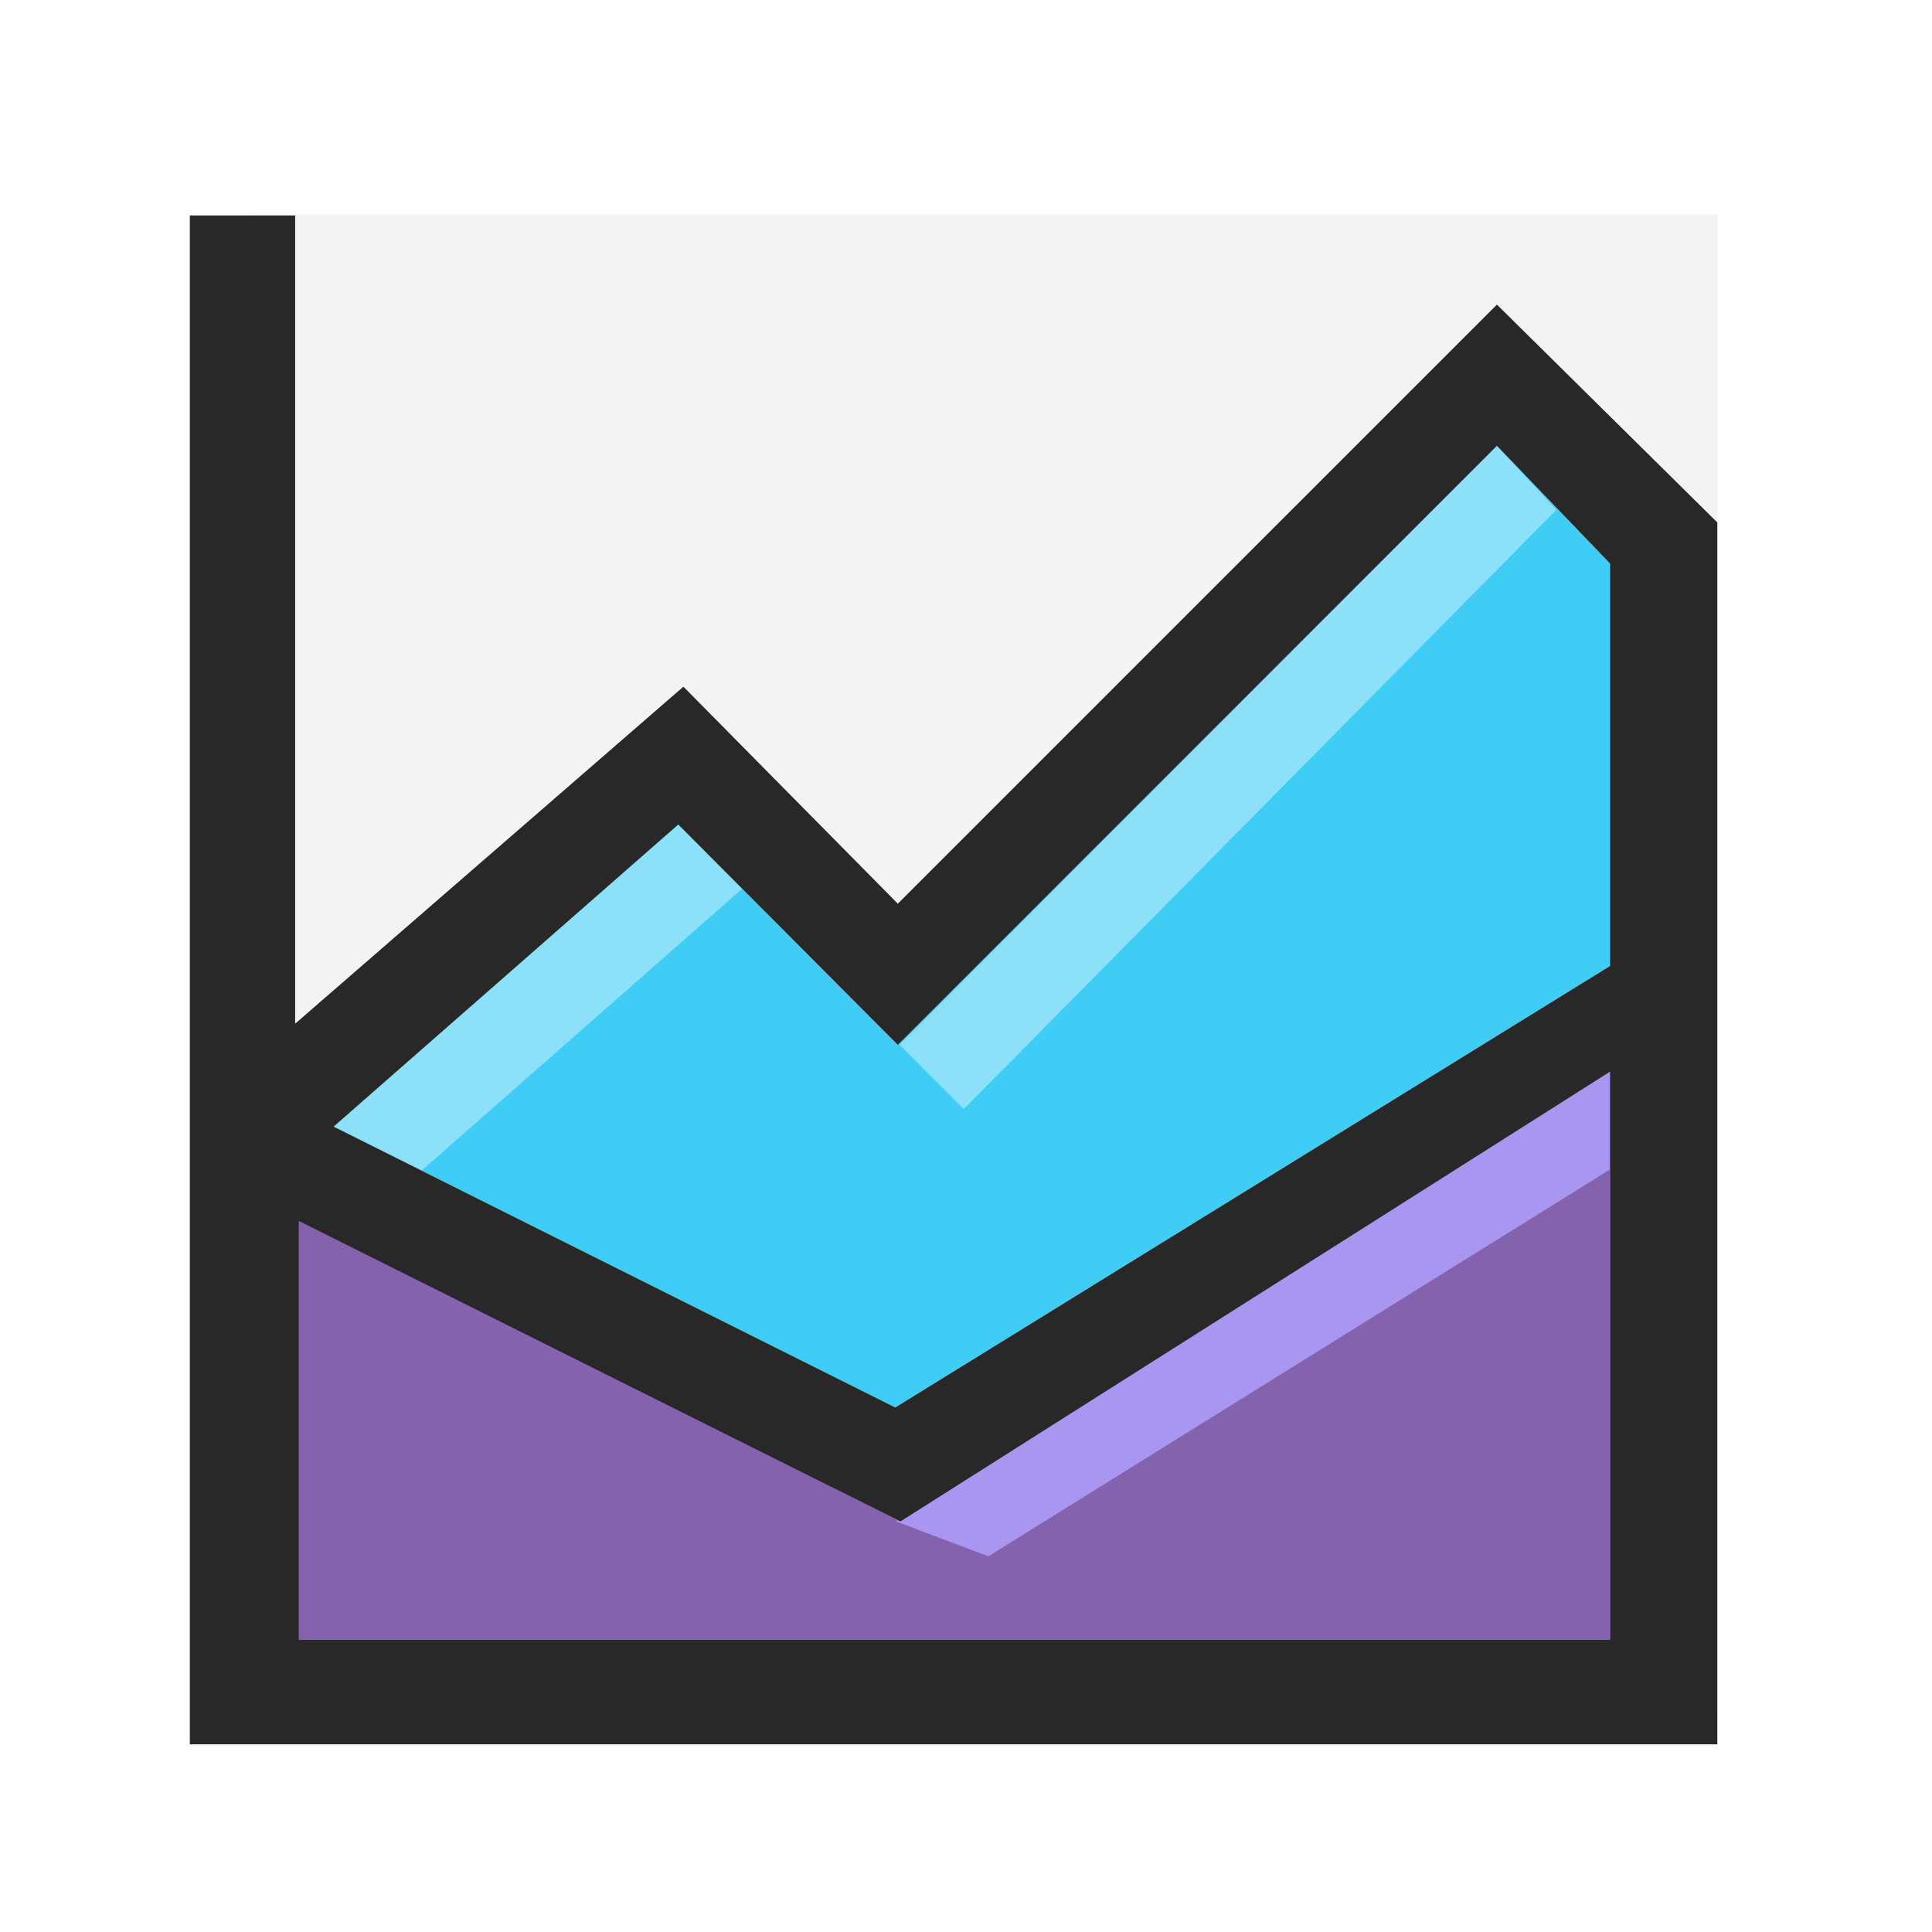
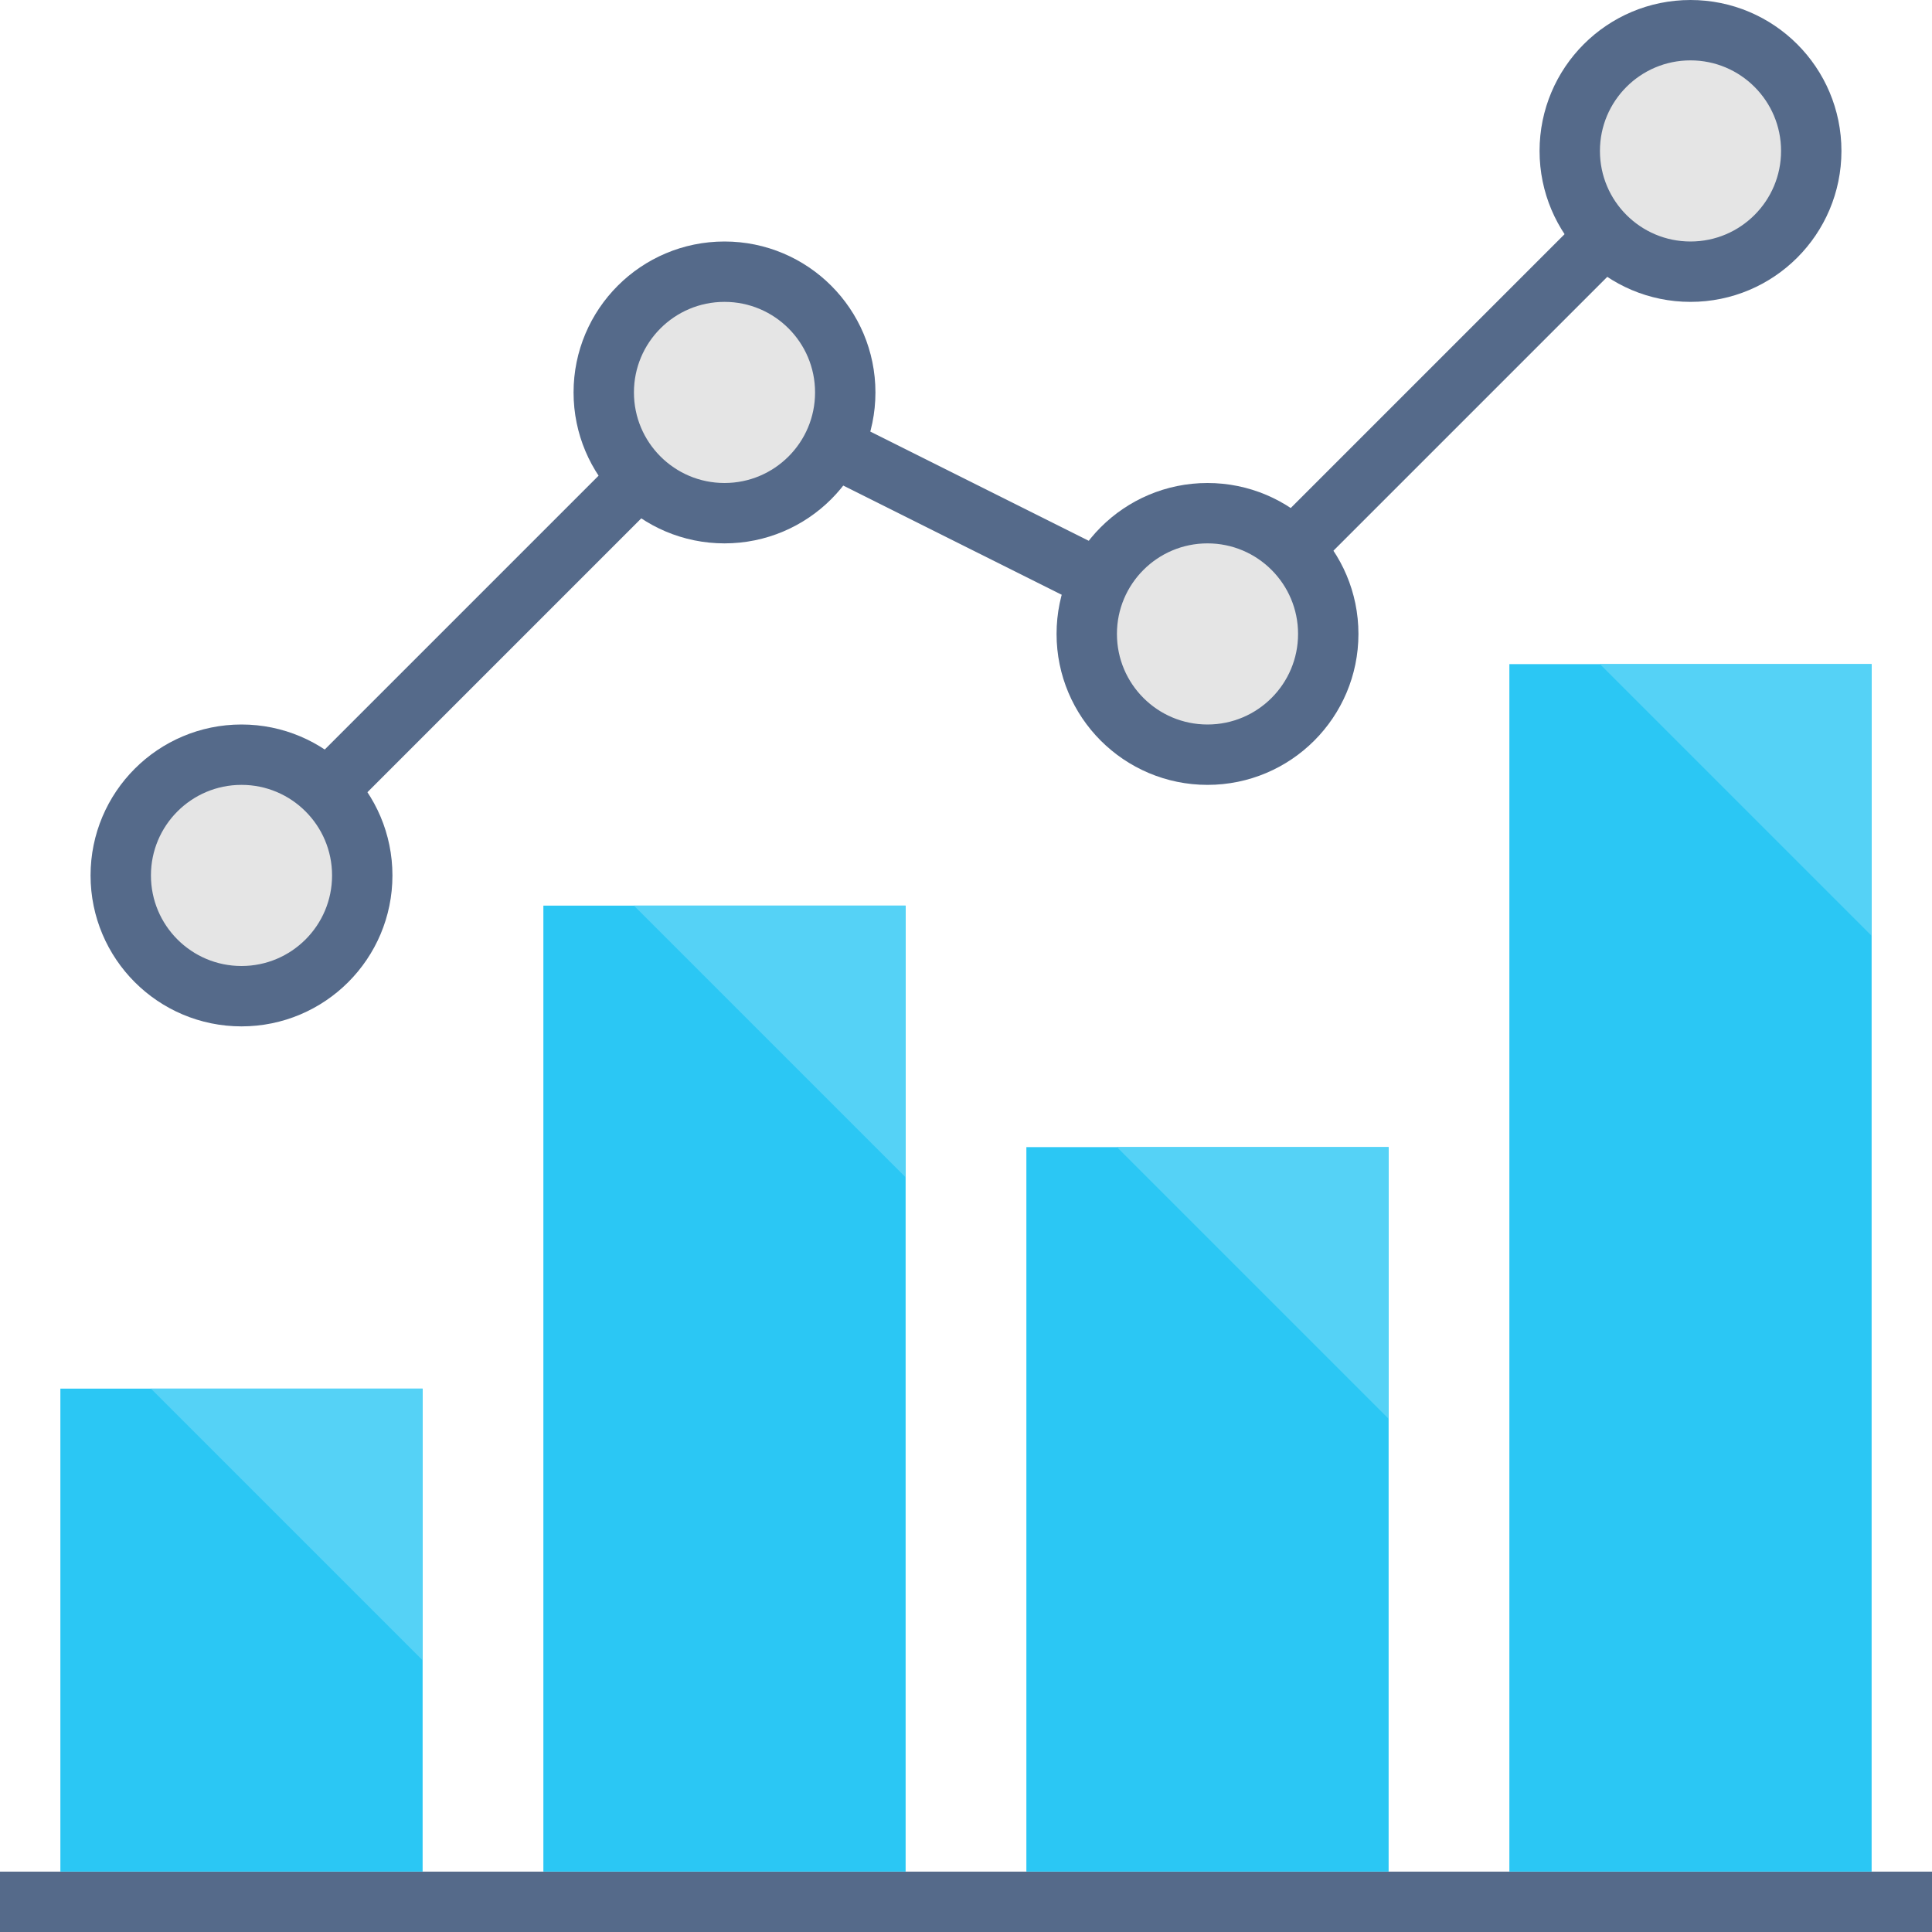
- <svg xmlns="http://www.w3.org/2000/svg" viewBox="0 0 72 72">
-   <path d="M0,72V0H72V72" fill="#f6f6f6" opacity="0" />
-   <path d="M64.007,8v55.99H64V19.47l-8.214-8.119L33.459,33.677,25.468,25.59,11,38.149V8.03H9.434V8Z" fill="#f3f3f3" />
-   <path d="M60,61.1H11.042V45.361L33.555,56.7,60,39.939Z" fill="#8562ad" />
-   <path d="M60,36,33.364,52.452,12.433,41.986,25.277,30.728l8.182,8.214L55.786,16.616,60,21Z" fill="#40cdf5" />
-   <path d="M33.525,38.933l22.26-22.317L58,19,35.917,41.333ZM12.433,41.986l3.278,1.639L27.66,33.12l-2.382-2.392Z" fill="#8ce1f9" />
-   <path d="M33.384,56.695,60,39.939v3.644L36.833,58Z" fill="#a996f0" />
-   <path d="M55.786,11.351,33.459,33.677,25.468,25.59,11,38.149V8.03H7.074V65.006H64V19.47ZM60,61.1H11.133v-15.6L33.555,56.7,60,39.939ZM60,36,33.364,52.452,12.433,41.986,25.277,30.728l8.182,8.214L55.786,16.615,60,21Z" fill="#282828" />
+ <svg xmlns="http://www.w3.org/2000/svg" width="64" height="64" viewBox="0 0 64 64" fill="none">
+   <rect width="64" height="64" fill="black" fill-opacity="0" />
+   <path d="M0 62H64V64H0V62Z" fill="#556A8A" />
+   <rect x="2" y="46" width="12" height="16" fill="#2BC7F4" />
+   <rect x="18" y="30" width="12" height="32" fill="#2BC7F4" />
+   <rect x="34" y="38" width="12" height="24" fill="#2BC7F4" />
+   <rect x="50" y="22" width="12" height="40" fill="#2BC7F4" />
+   <path d="M14 46V55L5 46H14Z" fill="#55D2F6" />
+   <path d="M30 30V39L21 30H30Z" fill="#55D2F6" />
+   <path d="M46 38V47L37 38H46Z" fill="#55D2F6" />
+   <path d="M62 22V31L53 22H62Z" fill="#55D2F6" />
+   <path d="M8 29L24 13L40 21L56 5" stroke="#556A8A" stroke-width="2" />
+   <circle cx="56" cy="5" r="4" fill="#E5E5E5" stroke="#556A8A" stroke-width="2" />
+   <circle cx="40" cy="21" r="4" fill="#E5E5E5" stroke="#556A8A" stroke-width="2" />
+   <circle cx="24" cy="13" r="4" fill="#E5E5E5" stroke="#556A8A" stroke-width="2" />
+   <circle cx="8" cy="29" r="4" fill="#E5E5E5" stroke="#556A8A" stroke-width="2" />
</svg>
